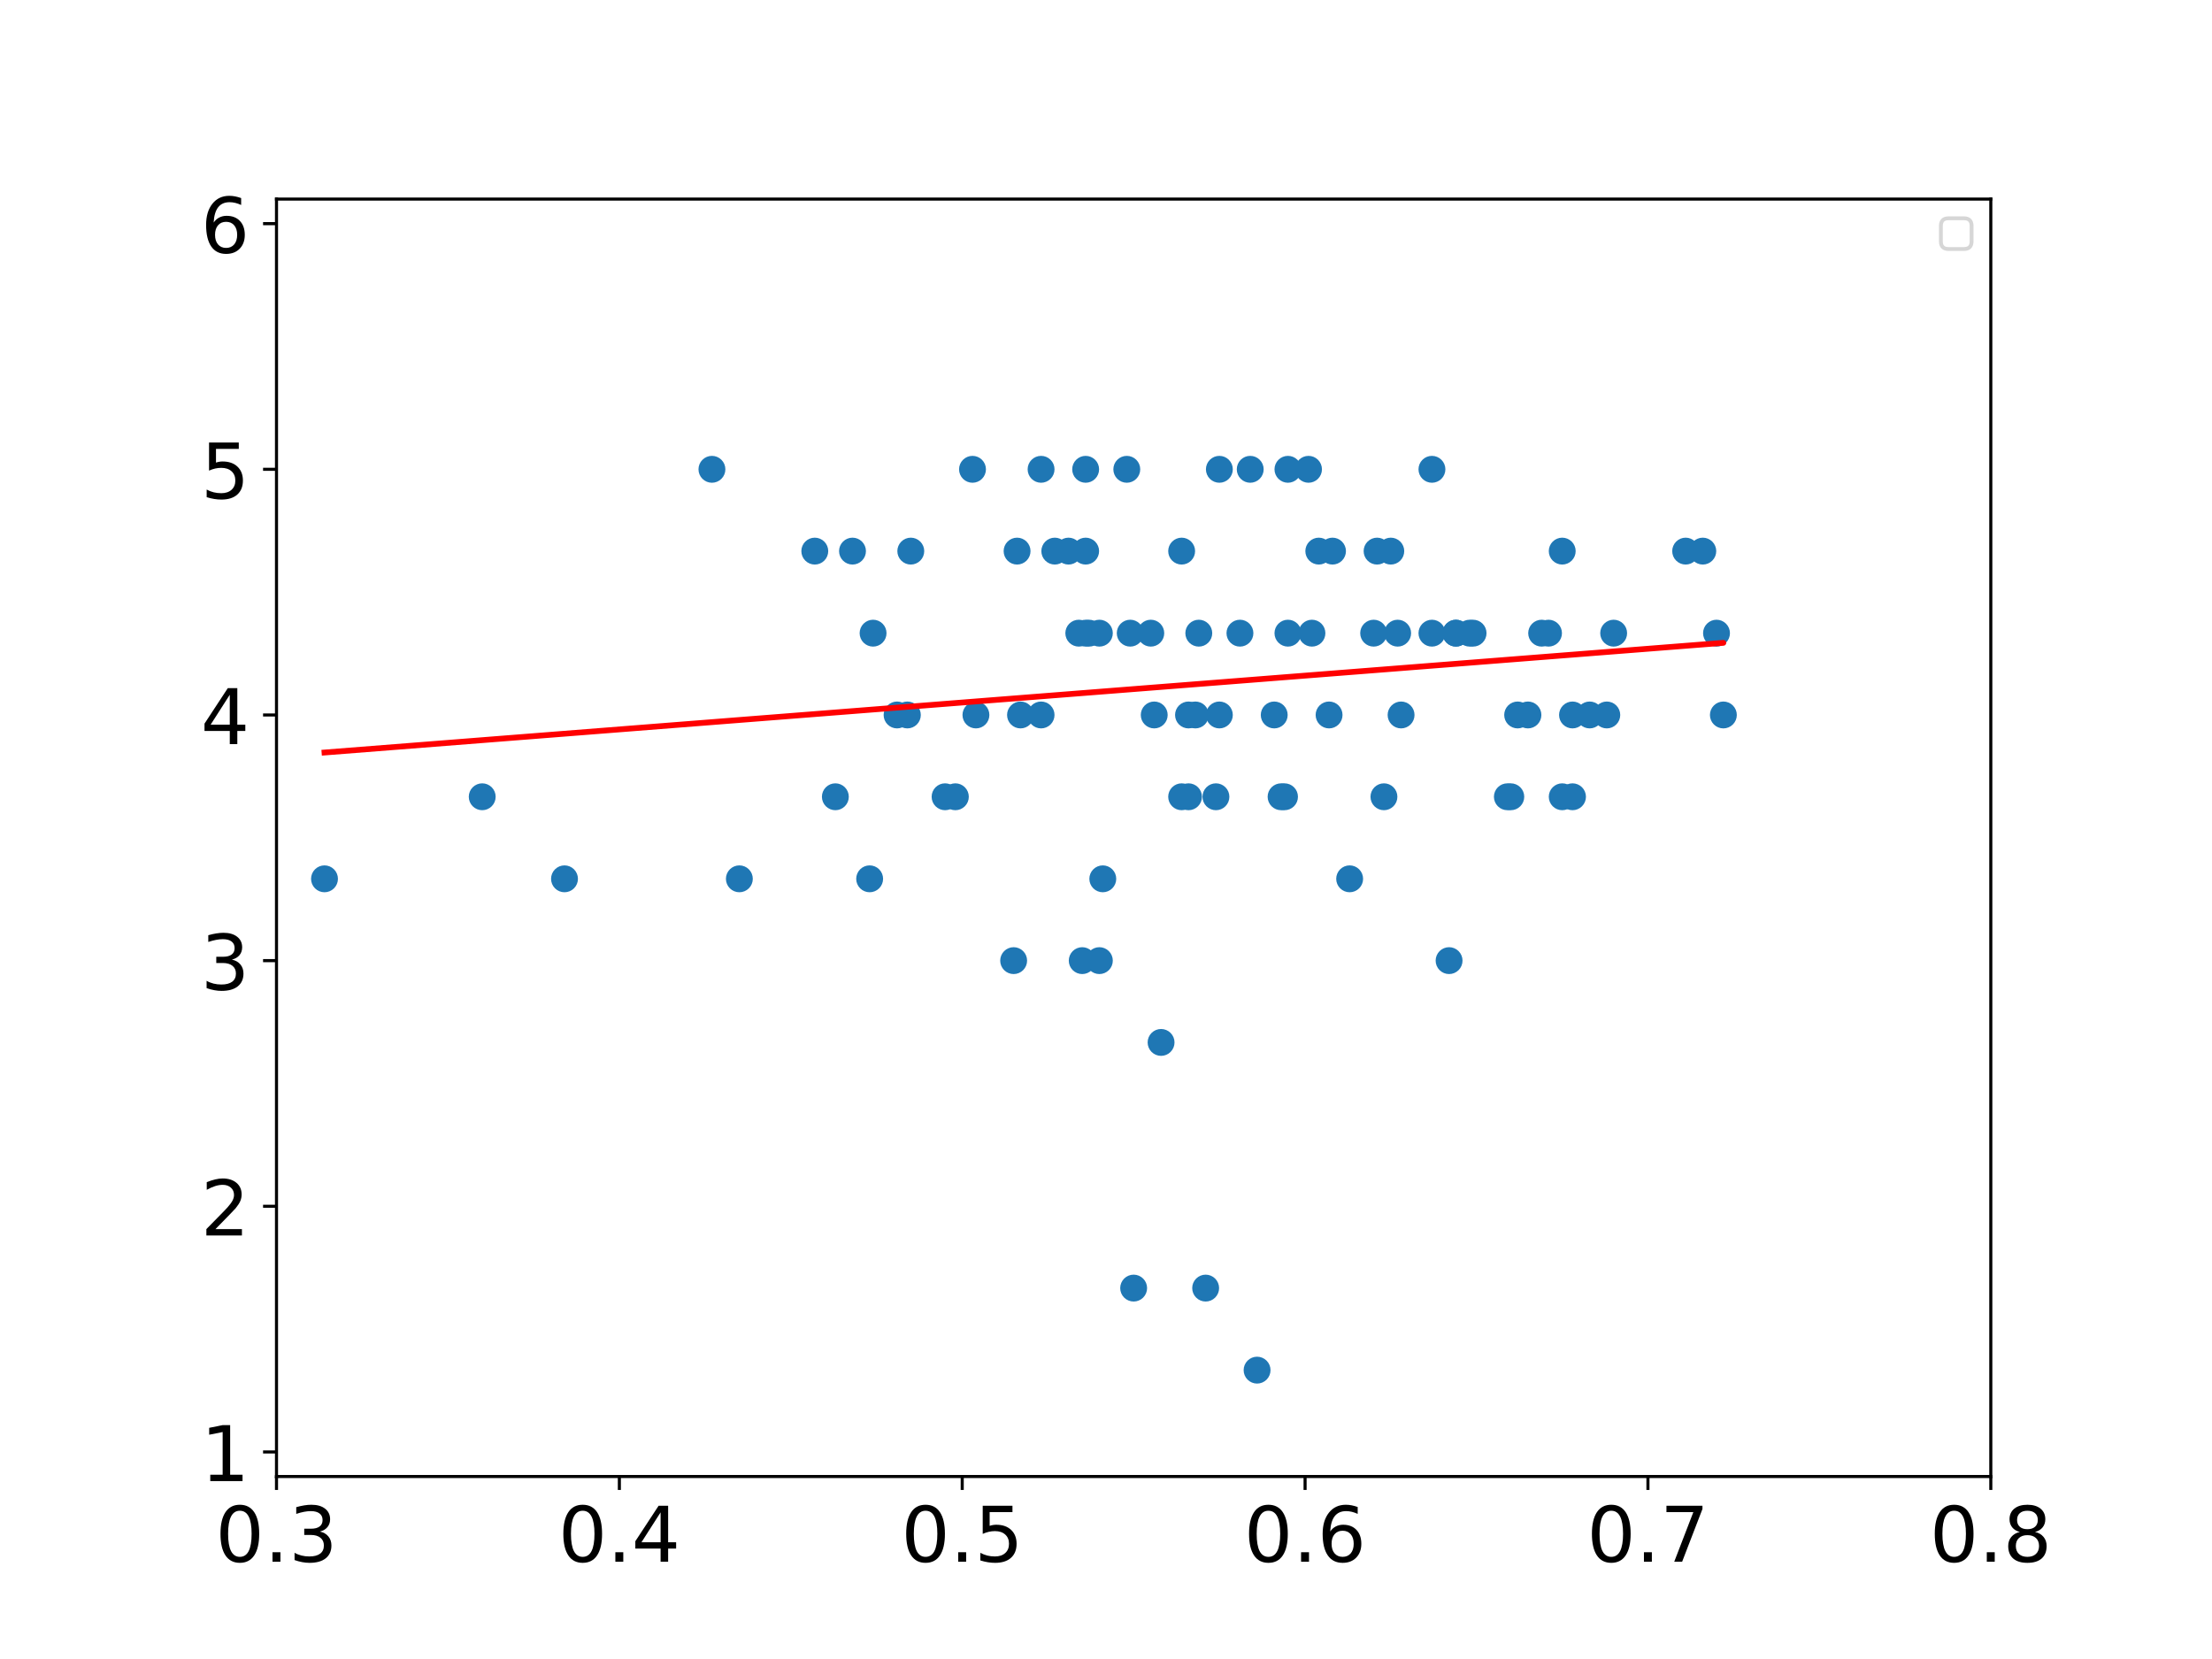
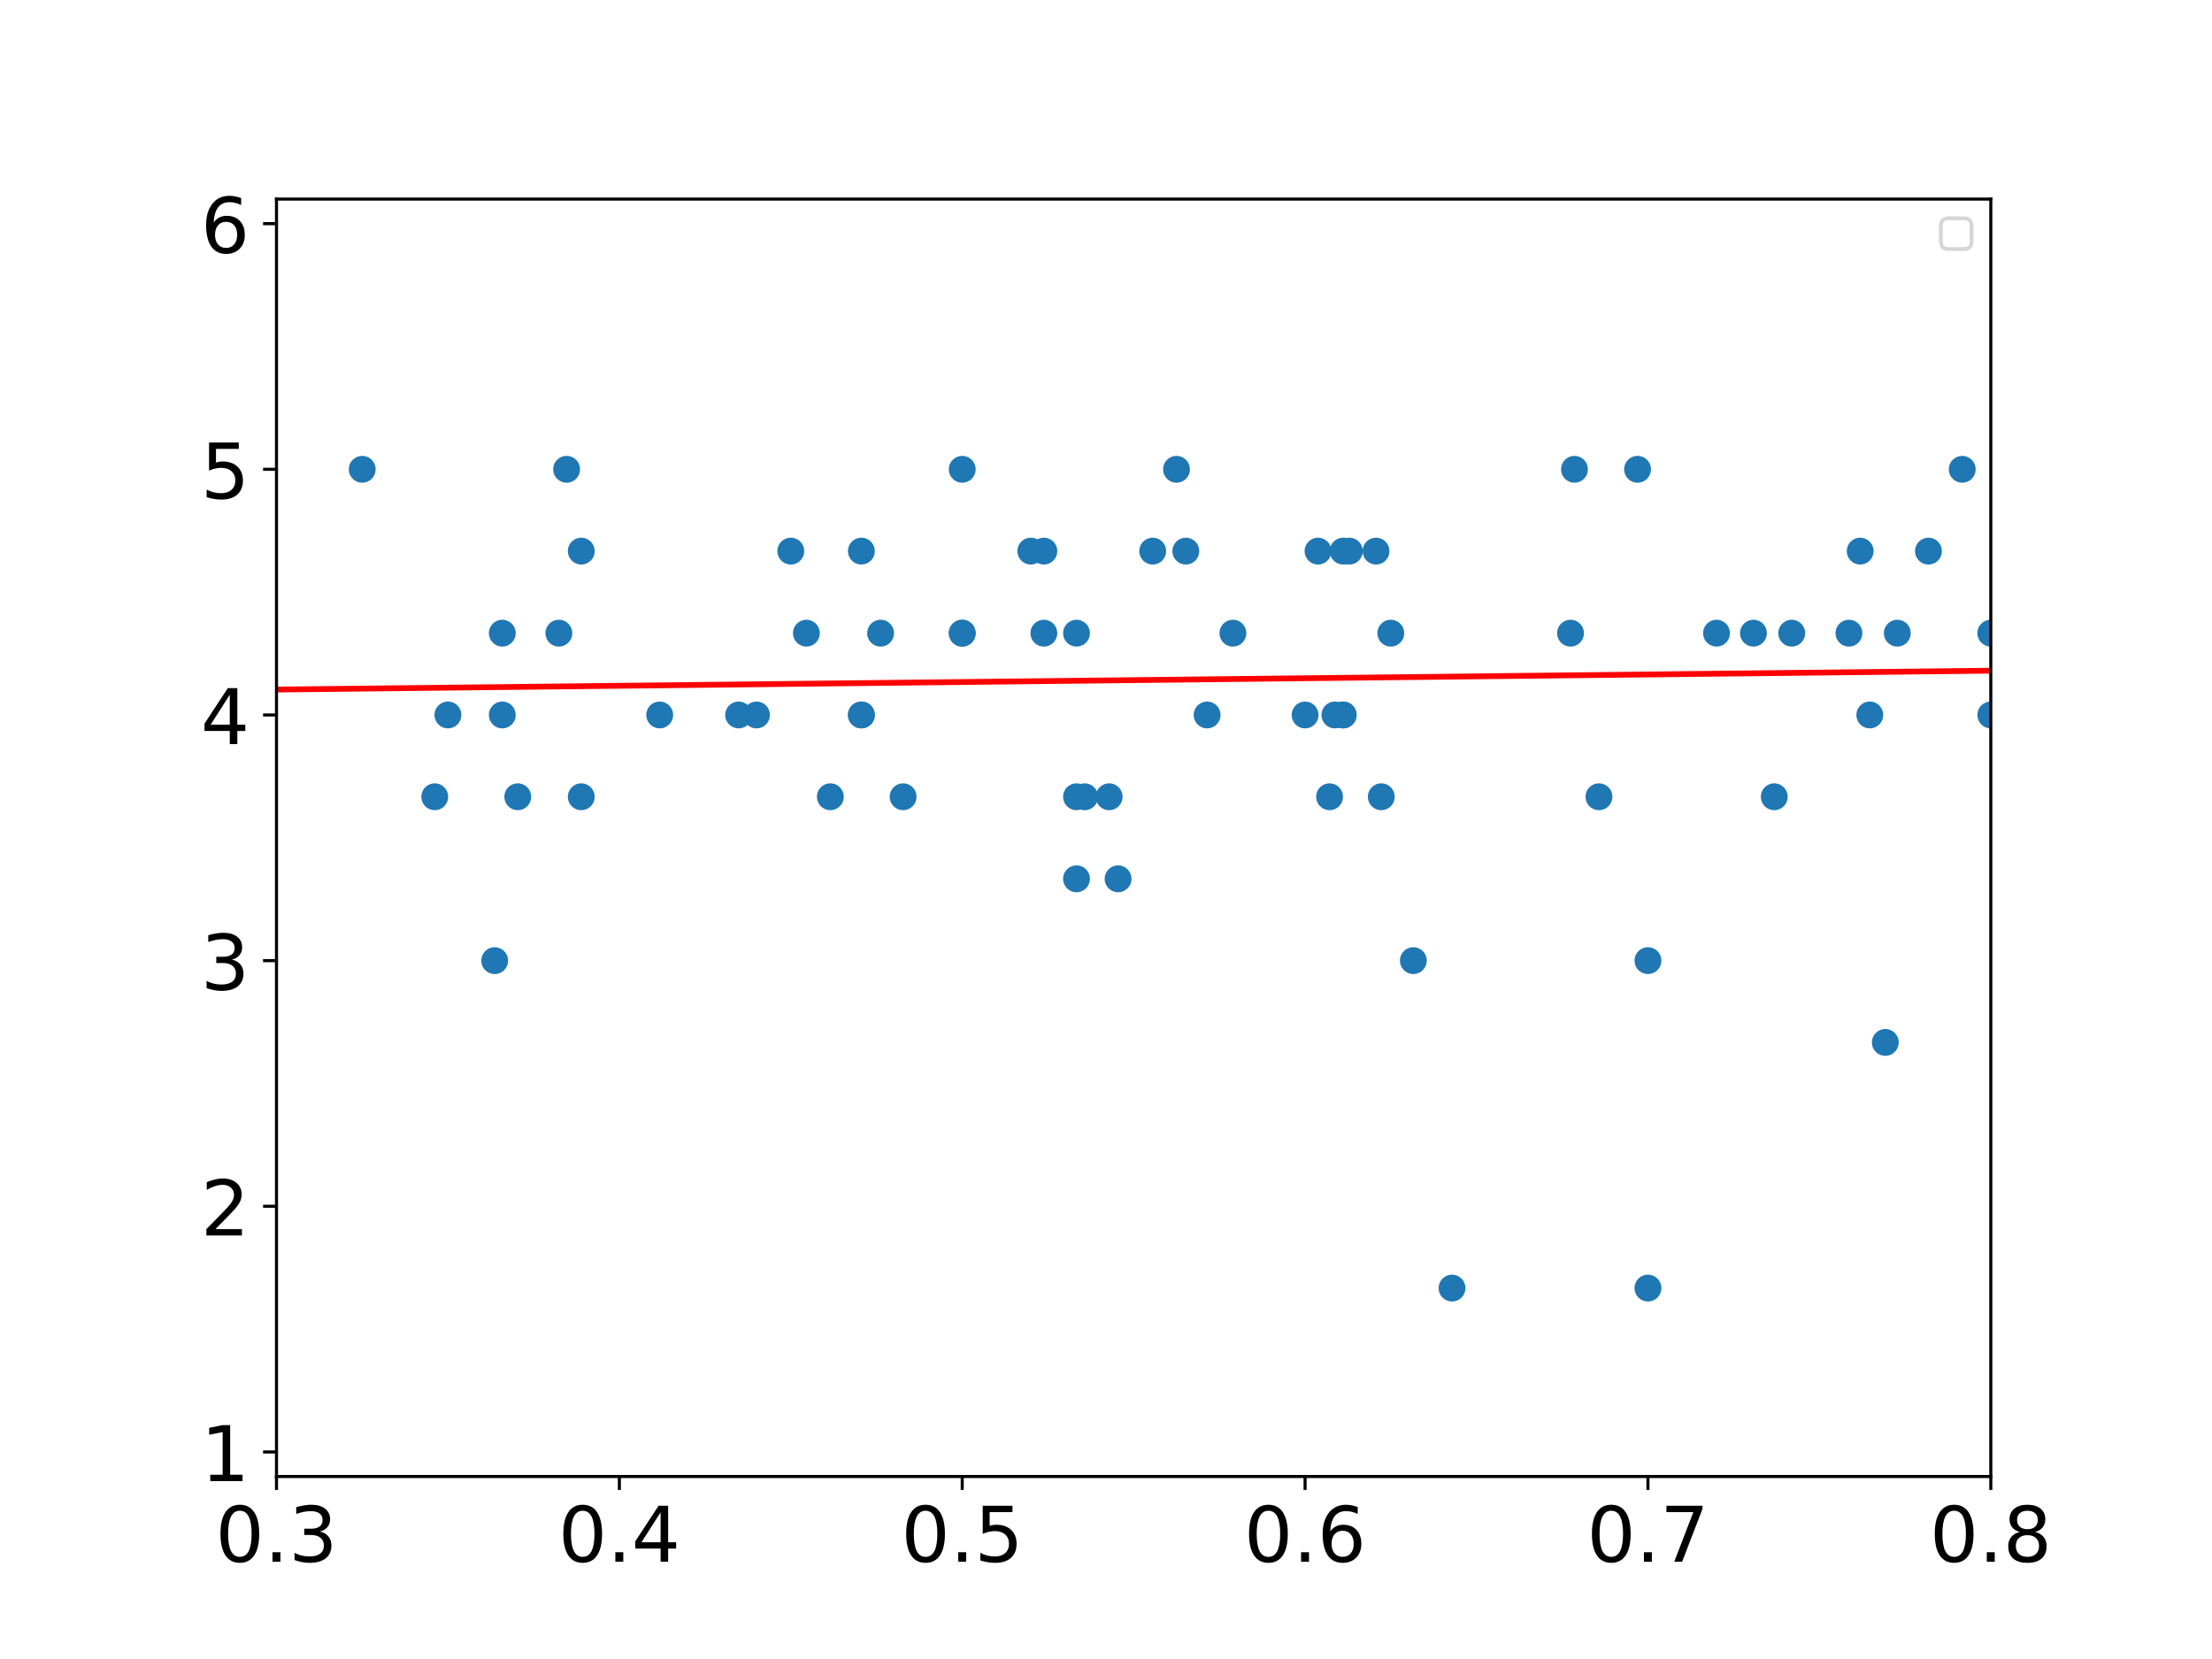
<svg xmlns="http://www.w3.org/2000/svg" xmlns:xlink="http://www.w3.org/1999/xlink" width="576pt" height="432pt" viewBox="0 0 576 432" version="1.1">
  <defs>
    <style type="text/css">*{stroke-linejoin: round; stroke-linecap: butt}</style>
  </defs>
  <g id="figure_1">
    <g id="patch_1">
      <path d="M 0 432  L 576 432  L 576 0  L 0 0  z " style="fill: #ffffff" />
    </g>
    <g id="axes_1">
      <g id="patch_2">
        <path d="M 72 384.48  L 518.4 384.48  L 518.4 51.84  L 72 51.84  z " style="fill: #ffffff" />
      </g>
      <g id="PathCollection_1">
        <defs>
-           <path id="m20974c1022" d="M 0 3  C 0.796 3 1.559 2.684 2.121 2.121  C 2.684 1.559 3 0.796 3 0  C 3 -0.796 2.684 -1.559 2.121 -2.121  C 1.559 -2.684 0.796 -3 0 -3  C -0.796 -3 -1.559 -2.684 -2.121 -2.121  C -2.684 -1.559 -3 -0.796 -3 0  C -3 0.796 -2.684 1.559 -2.121 2.121  C -1.559 2.684 -0.796 3 0 3  z " style="stroke: #1f77b4" />
+           <path id="m4913a89d38" d="M 0 3  C 0.796 3 1.559 2.684 2.121 2.121  C 2.684 1.559 3 0.796 3 0  C 3 -0.796 2.684 -1.559 2.121 -2.121  C 1.559 -2.684 0.796 -3 0 -3  C -0.796 -3 -1.559 -2.684 -2.121 -2.121  C -2.684 -1.559 -3 -0.796 -3 0  C -3 0.796 -2.684 1.559 -2.121 2.121  C -1.559 2.684 -0.796 3 0 3  z " style="stroke: #1f77b4" />
        </defs>
-         <g clip-path="url(#p9ee611b8d1)">
-           <use xlink:href="#m20974c1022" x="357.696" y="164.874" style="fill: #1f77b4; stroke: #1f77b4" />
-           <use xlink:href="#m20974c1022" x="287.165" y="228.843" style="fill: #1f77b4; stroke: #1f77b4" />
-           <use xlink:href="#m20974c1022" x="294.307" y="164.874" style="fill: #1f77b4; stroke: #1f77b4" />
-           <use xlink:href="#m20974c1022" x="409.478" y="186.175" style="fill: #1f77b4; stroke: #1f77b4" />
-           <use xlink:href="#m20974c1022" x="420.192" y="164.874" style="fill: #1f77b4; stroke: #1f77b4" />
-           <use xlink:href="#m20974c1022" x="343.411" y="143.508" style="fill: #1f77b4; stroke: #1f77b4" />
-           <use xlink:href="#m20974c1022" x="302.342" y="271.446" style="fill: #1f77b4; stroke: #1f77b4" />
-           <use xlink:href="#m20974c1022" x="363.946" y="164.874" style="fill: #1f77b4; stroke: #1f77b4" />
-           <use xlink:href="#m20974c1022" x="263.952" y="250.145" style="fill: #1f77b4; stroke: #1f77b4" />
-           <use xlink:href="#m20974c1022" x="312.163" y="164.874" style="fill: #1f77b4; stroke: #1f77b4" />
-           <use xlink:href="#m20974c1022" x="334.483" y="207.477" style="fill: #1f77b4; stroke: #1f77b4" />
-           <use xlink:href="#m20974c1022" x="282.701" y="143.508" style="fill: #1f77b4; stroke: #1f77b4" />
-           <use xlink:href="#m20974c1022" x="395.194" y="186.175" style="fill: #1f77b4; stroke: #1f77b4" />
-           <use xlink:href="#m20974c1022" x="397.872" y="186.175" style="fill: #1f77b4; stroke: #1f77b4" />
-           <use xlink:href="#m20974c1022" x="317.52" y="186.175" style="fill: #1f77b4; stroke: #1f77b4" />
-           <use xlink:href="#m20974c1022" x="403.229" y="164.874" style="fill: #1f77b4; stroke: #1f77b4" />
-           <use xlink:href="#m20974c1022" x="313.949" y="335.416" style="fill: #1f77b4; stroke: #1f77b4" />
-           <use xlink:href="#m20974c1022" x="333.59" y="207.477" style="fill: #1f77b4; stroke: #1f77b4" />
-           <use xlink:href="#m20974c1022" x="325.555" y="122.206" style="fill: #1f77b4; stroke: #1f77b4" />
-           <use xlink:href="#m20974c1022" x="360.374" y="207.477" style="fill: #1f77b4; stroke: #1f77b4" />
-           <use xlink:href="#m20974c1022" x="309.485" y="186.175" style="fill: #1f77b4; stroke: #1f77b4" />
-           <use xlink:href="#m20974c1022" x="382.694" y="164.874" style="fill: #1f77b4; stroke: #1f77b4" />
-           <use xlink:href="#m20974c1022" x="293.414" y="122.206" style="fill: #1f77b4; stroke: #1f77b4" />
-           <use xlink:href="#m20974c1022" x="300.557" y="186.175" style="fill: #1f77b4; stroke: #1f77b4" />
-           <use xlink:href="#m20974c1022" x="418.406" y="186.175" style="fill: #1f77b4; stroke: #1f77b4" />
-           <use xlink:href="#m20974c1022" x="409.478" y="207.477" style="fill: #1f77b4; stroke: #1f77b4" />
-           <use xlink:href="#m20974c1022" x="307.699" y="143.508" style="fill: #1f77b4; stroke: #1f77b4" />
-           <use xlink:href="#m20974c1022" x="236.275" y="186.175" style="fill: #1f77b4; stroke: #1f77b4" />
-           <use xlink:href="#m20974c1022" x="280.915" y="164.874" style="fill: #1f77b4; stroke: #1f77b4" />
-           <use xlink:href="#m20974c1022" x="346.982" y="143.508" style="fill: #1f77b4; stroke: #1f77b4" />
-           <use xlink:href="#m20974c1022" x="341.626" y="164.874" style="fill: #1f77b4; stroke: #1f77b4" />
-           <use xlink:href="#m20974c1022" x="358.589" y="143.508" style="fill: #1f77b4; stroke: #1f77b4" />
-           <use xlink:href="#m20974c1022" x="340.733" y="122.206" style="fill: #1f77b4; stroke: #1f77b4" />
-           <use xlink:href="#m20974c1022" x="271.094" y="122.206" style="fill: #1f77b4; stroke: #1f77b4" />
-           <use xlink:href="#m20974c1022" x="362.16" y="143.508" style="fill: #1f77b4; stroke: #1f77b4" />
-           <use xlink:href="#m20974c1022" x="248.774" y="207.477" style="fill: #1f77b4; stroke: #1f77b4" />
-           <use xlink:href="#m20974c1022" x="233.597" y="186.175" style="fill: #1f77b4; stroke: #1f77b4" />
-           <use xlink:href="#m20974c1022" x="377.338" y="250.145" style="fill: #1f77b4; stroke: #1f77b4" />
-           <use xlink:href="#m20974c1022" x="265.738" y="186.175" style="fill: #1f77b4; stroke: #1f77b4" />
-           <use xlink:href="#m20974c1022" x="335.376" y="122.206" style="fill: #1f77b4; stroke: #1f77b4" />
-           <use xlink:href="#m20974c1022" x="286.272" y="250.145" style="fill: #1f77b4; stroke: #1f77b4" />
-           <use xlink:href="#m20974c1022" x="443.405" y="143.508" style="fill: #1f77b4; stroke: #1f77b4" />
-           <use xlink:href="#m20974c1022" x="351.446" y="228.843" style="fill: #1f77b4; stroke: #1f77b4" />
-           <use xlink:href="#m20974c1022" x="448.762" y="186.175" style="fill: #1f77b4; stroke: #1f77b4" />
-           <use xlink:href="#m20974c1022" x="393.408" y="207.477" style="fill: #1f77b4; stroke: #1f77b4" />
-           <use xlink:href="#m20974c1022" x="295.2" y="335.416" style="fill: #1f77b4; stroke: #1f77b4" />
-           <use xlink:href="#m20974c1022" x="282.701" y="164.874" style="fill: #1f77b4; stroke: #1f77b4" />
-           <use xlink:href="#m20974c1022" x="254.131" y="186.175" style="fill: #1f77b4; stroke: #1f77b4" />
-           <use xlink:href="#m20974c1022" x="413.942" y="186.175" style="fill: #1f77b4; stroke: #1f77b4" />
-           <use xlink:href="#m20974c1022" x="379.123" y="164.874" style="fill: #1f77b4; stroke: #1f77b4" />
-           <use xlink:href="#m20974c1022" x="221.99" y="143.508" style="fill: #1f77b4; stroke: #1f77b4" />
-           <use xlink:href="#m20974c1022" x="446.976" y="164.874" style="fill: #1f77b4; stroke: #1f77b4" />
-           <use xlink:href="#m20974c1022" x="383.587" y="164.874" style="fill: #1f77b4; stroke: #1f77b4" />
-           <use xlink:href="#m20974c1022" x="392.515" y="207.477" style="fill: #1f77b4; stroke: #1f77b4" />
-           <use xlink:href="#m20974c1022" x="212.17" y="143.508" style="fill: #1f77b4; stroke: #1f77b4" />
-           <use xlink:href="#m20974c1022" x="401.443" y="164.874" style="fill: #1f77b4; stroke: #1f77b4" />
-           <use xlink:href="#m20974c1022" x="406.8" y="143.508" style="fill: #1f77b4; stroke: #1f77b4" />
-           <use xlink:href="#m20974c1022" x="406.8" y="207.477" style="fill: #1f77b4; stroke: #1f77b4" />
-           <use xlink:href="#m20974c1022" x="438.941" y="143.508" style="fill: #1f77b4; stroke: #1f77b4" />
-           <use xlink:href="#m20974c1022" x="335.376" y="164.874" style="fill: #1f77b4; stroke: #1f77b4" />
-           <use xlink:href="#m20974c1022" x="346.09" y="186.175" style="fill: #1f77b4; stroke: #1f77b4" />
-           <use xlink:href="#m20974c1022" x="372.874" y="122.206" style="fill: #1f77b4; stroke: #1f77b4" />
-           <use xlink:href="#m20974c1022" x="226.454" y="228.843" style="fill: #1f77b4; stroke: #1f77b4" />
-           <use xlink:href="#m20974c1022" x="372.874" y="164.874" style="fill: #1f77b4; stroke: #1f77b4" />
-           <use xlink:href="#m20974c1022" x="311.27" y="186.175" style="fill: #1f77b4; stroke: #1f77b4" />
-           <use xlink:href="#m20974c1022" x="322.877" y="164.874" style="fill: #1f77b4; stroke: #1f77b4" />
-           <use xlink:href="#m20974c1022" x="316.627" y="207.477" style="fill: #1f77b4; stroke: #1f77b4" />
-           <use xlink:href="#m20974c1022" x="283.594" y="164.874" style="fill: #1f77b4; stroke: #1f77b4" />
-           <use xlink:href="#m20974c1022" x="237.168" y="143.508" style="fill: #1f77b4; stroke: #1f77b4" />
-           <use xlink:href="#m20974c1022" x="327.341" y="356.781" style="fill: #1f77b4; stroke: #1f77b4" />
-           <use xlink:href="#m20974c1022" x="364.838" y="186.175" style="fill: #1f77b4; stroke: #1f77b4" />
-           <use xlink:href="#m20974c1022" x="185.386" y="122.206" style="fill: #1f77b4; stroke: #1f77b4" />
-           <use xlink:href="#m20974c1022" x="253.238" y="122.206" style="fill: #1f77b4; stroke: #1f77b4" />
-           <use xlink:href="#m20974c1022" x="264.845" y="143.508" style="fill: #1f77b4; stroke: #1f77b4" />
-           <use xlink:href="#m20974c1022" x="125.568" y="207.477" style="fill: #1f77b4; stroke: #1f77b4" />
-           <use xlink:href="#m20974c1022" x="274.666" y="143.508" style="fill: #1f77b4; stroke: #1f77b4" />
-           <use xlink:href="#m20974c1022" x="227.347" y="164.874" style="fill: #1f77b4; stroke: #1f77b4" />
-           <use xlink:href="#m20974c1022" x="281.808" y="250.145" style="fill: #1f77b4; stroke: #1f77b4" />
-           <use xlink:href="#m20974c1022" x="379.123" y="164.874" style="fill: #1f77b4; stroke: #1f77b4" />
-           <use xlink:href="#m20974c1022" x="331.805" y="186.175" style="fill: #1f77b4; stroke: #1f77b4" />
-           <use xlink:href="#m20974c1022" x="192.528" y="228.843" style="fill: #1f77b4; stroke: #1f77b4" />
-           <use xlink:href="#m20974c1022" x="309.485" y="207.477" style="fill: #1f77b4; stroke: #1f77b4" />
-           <use xlink:href="#m20974c1022" x="278.237" y="143.508" style="fill: #1f77b4; stroke: #1f77b4" />
-           <use xlink:href="#m20974c1022" x="307.699" y="207.477" style="fill: #1f77b4; stroke: #1f77b4" />
-           <use xlink:href="#m20974c1022" x="271.094" y="186.175" style="fill: #1f77b4; stroke: #1f77b4" />
-           <use xlink:href="#m20974c1022" x="282.701" y="122.206" style="fill: #1f77b4; stroke: #1f77b4" />
-           <use xlink:href="#m20974c1022" x="286.272" y="164.874" style="fill: #1f77b4; stroke: #1f77b4" />
-           <use xlink:href="#m20974c1022" x="299.664" y="164.874" style="fill: #1f77b4; stroke: #1f77b4" />
-           <use xlink:href="#m20974c1022" x="246.096" y="207.477" style="fill: #1f77b4; stroke: #1f77b4" />
-           <use xlink:href="#m20974c1022" x="317.52" y="122.206" style="fill: #1f77b4; stroke: #1f77b4" />
-           <use xlink:href="#m20974c1022" x="146.995" y="228.843" style="fill: #1f77b4; stroke: #1f77b4" />
-           <use xlink:href="#m20974c1022" x="217.526" y="207.477" style="fill: #1f77b4; stroke: #1f77b4" />
-           <use xlink:href="#m20974c1022" x="84.499" y="228.843" style="fill: #1f77b4; stroke: #1f77b4" />
+         <g clip-path="url(#p9ad0f5d1fc)">
+           <use xlink:href="#m4913a89d38" x="466.56" y="164.874" style="fill: #1f77b4; stroke: #1f77b4" />
+           <use xlink:href="#m4913a89d38" x="-1" y="226.69" style="fill: #1f77b4; stroke: #1f77b4" />
+           <use xlink:href="#m4913a89d38" x="-1" y="224.619" style="fill: #1f77b4; stroke: #1f77b4" />
+           <use xlink:href="#m4913a89d38" x="229.303" y="164.874" style="fill: #1f77b4; stroke: #1f77b4" />
+           <use xlink:href="#m4913a89d38" x="347.603" y="186.175" style="fill: #1f77b4; stroke: #1f77b4" />
+           <use xlink:href="#m4913a89d38" x="518.4" y="164.874" style="fill: #1f77b4; stroke: #1f77b4" />
+           <use xlink:href="#m4913a89d38" x="358.312" y="143.508" style="fill: #1f77b4; stroke: #1f77b4" />
+           <use xlink:href="#m4913a89d38" x="490.929" y="271.446" style="fill: #1f77b4; stroke: #1f77b4" />
+           <use xlink:href="#m4913a89d38" x="615.796" y="164.874" style="fill: #1f77b4; stroke: #1f77b4" />
+           <use xlink:href="#m4913a89d38" x="368.034" y="250.145" style="fill: #1f77b4; stroke: #1f77b4" />
+           <use xlink:href="#m4913a89d38" x="-1" y="194.338" style="fill: #1f77b4; stroke: #1f77b4" />
+           <use xlink:href="#m4913a89d38" x="-1" y="182.001" style="fill: #1f77b4; stroke: #1f77b4" />
+           <use xlink:href="#m4913a89d38" x="288.823" y="207.477" style="fill: #1f77b4; stroke: #1f77b4" />
+           <use xlink:href="#m4913a89d38" x="10.191" y="143.508" style="fill: #1f77b4; stroke: #1f77b4" />
+           <use xlink:href="#m4913a89d38" x="19.663" y="186.175" style="fill: #1f77b4; stroke: #1f77b4" />
+           <use xlink:href="#m4913a89d38" x="554.112" y="186.175" style="fill: #1f77b4; stroke: #1f77b4" />
+           <use xlink:href="#m4913a89d38" x="518.4" y="186.175" style="fill: #1f77b4; stroke: #1f77b4" />
+           <use xlink:href="#m4913a89d38" x="145.525" y="164.874" style="fill: #1f77b4; stroke: #1f77b4" />
+           <use xlink:href="#m4913a89d38" x="429.12" y="335.416" style="fill: #1f77b4; stroke: #1f77b4" />
+           <use xlink:href="#m4913a89d38" x="282.446" y="207.477" style="fill: #1f77b4; stroke: #1f77b4" />
+           <use xlink:href="#m4913a89d38" x="426.415" y="122.206" style="fill: #1f77b4; stroke: #1f77b4" />
+           <use xlink:href="#m4913a89d38" x="359.68" y="207.477" style="fill: #1f77b4; stroke: #1f77b4" />
+           <use xlink:href="#m4913a89d38" x="314.331" y="186.175" style="fill: #1f77b4; stroke: #1f77b4" />
+           <use xlink:href="#m4913a89d38" x="271.817" y="164.874" style="fill: #1f77b4; stroke: #1f77b4" />
+           <use xlink:href="#m4913a89d38" x="696.96" y="122.206" style="fill: #1f77b4; stroke: #1f77b4" />
+           <use xlink:href="#m4913a89d38" x="349.76" y="186.175" style="fill: #1f77b4; stroke: #1f77b4" />
+           <use xlink:href="#m4913a89d38" x="649.971" y="186.175" style="fill: #1f77b4; stroke: #1f77b4" />
+           <use xlink:href="#m4913a89d38" x="416.366" y="207.477" style="fill: #1f77b4; stroke: #1f77b4" />
+           <use xlink:href="#m4913a89d38" x="271.817" y="143.508" style="fill: #1f77b4; stroke: #1f77b4" />
+           <use xlink:href="#m4913a89d38" x="529.56" y="186.175" style="fill: #1f77b4; stroke: #1f77b4" />
+           <use xlink:href="#m4913a89d38" x="280.32" y="164.874" style="fill: #1f77b4; stroke: #1f77b4" />
+           <use xlink:href="#m4913a89d38" x="502.167" y="143.508" style="fill: #1f77b4; stroke: #1f77b4" />
+           <use xlink:href="#m4913a89d38" x="481.457" y="164.874" style="fill: #1f77b4; stroke: #1f77b4" />
+           <use xlink:href="#m4913a89d38" x="351.36" y="143.508" style="fill: #1f77b4; stroke: #1f77b4" />
+           <use xlink:href="#m4913a89d38" x="306.36" y="122.206" style="fill: #1f77b4; stroke: #1f77b4" />
+           <use xlink:href="#m4913a89d38" x="510.96" y="122.206" style="fill: #1f77b4; stroke: #1f77b4" />
+           <use xlink:href="#m4913a89d38" x="308.786" y="143.508" style="fill: #1f77b4; stroke: #1f77b4" />
+           <use xlink:href="#m4913a89d38" x="462.013" y="207.477" style="fill: #1f77b4; stroke: #1f77b4" />
+           <use xlink:href="#m4913a89d38" x="192.334" y="186.175" style="fill: #1f77b4; stroke: #1f77b4" />
+           <use xlink:href="#m4913a89d38" x="602.981" y="250.145" style="fill: #1f77b4; stroke: #1f77b4" />
+           <use xlink:href="#m4913a89d38" x="224.301" y="186.175" style="fill: #1f77b4; stroke: #1f77b4" />
+           <use xlink:href="#m4913a89d38" x="409.989" y="122.206" style="fill: #1f77b4; stroke: #1f77b4" />
+           <use xlink:href="#m4913a89d38" x="128.815" y="250.145" style="fill: #1f77b4; stroke: #1f77b4" />
+           <use xlink:href="#m4913a89d38" x="300.16" y="143.508" style="fill: #1f77b4; stroke: #1f77b4" />
+           <use xlink:href="#m4913a89d38" x="525.268" y="228.843" style="fill: #1f77b4; stroke: #1f77b4" />
+           <use xlink:href="#m4913a89d38" x="339.84" y="186.175" style="fill: #1f77b4; stroke: #1f77b4" />
+           <use xlink:href="#m4913a89d38" x="575.215" y="207.477" style="fill: #1f77b4; stroke: #1f77b4" />
+           <use xlink:href="#m4913a89d38" x="378.103" y="335.416" style="fill: #1f77b4; stroke: #1f77b4" />
+           <use xlink:href="#m4913a89d38" x="534.633" y="164.874" style="fill: #1f77b4; stroke: #1f77b4" />
+           <use xlink:href="#m4913a89d38" x="171.784" y="186.175" style="fill: #1f77b4; stroke: #1f77b4" />
+           <use xlink:href="#m4913a89d38" x="196.992" y="186.175" style="fill: #1f77b4; stroke: #1f77b4" />
+           <use xlink:href="#m4913a89d38" x="446.976" y="164.874" style="fill: #1f77b4; stroke: #1f77b4" />
+           <use xlink:href="#m4913a89d38" x="268.416" y="143.508" style="fill: #1f77b4; stroke: #1f77b4" />
+           <use xlink:href="#m4913a89d38" x="362.16" y="164.874" style="fill: #1f77b4; stroke: #1f77b4" />
+           <use xlink:href="#m4913a89d38" x="54.144" y="164.874" style="fill: #1f77b4; stroke: #1f77b4" />
+           <use xlink:href="#m4913a89d38" x="216.222" y="207.477" style="fill: #1f77b4; stroke: #1f77b4" />
+           <use xlink:href="#m4913a89d38" x="205.92" y="143.508" style="fill: #1f77b4; stroke: #1f77b4" />
+           <use xlink:href="#m4913a89d38" x="494.051" y="164.874" style="fill: #1f77b4; stroke: #1f77b4" />
+           <use xlink:href="#m4913a89d38" x="484.389" y="143.508" style="fill: #1f77b4; stroke: #1f77b4" />
+           <use xlink:href="#m4913a89d38" x="525.268" y="207.477" style="fill: #1f77b4; stroke: #1f77b4" />
+           <use xlink:href="#m4913a89d38" x="343.209" y="143.508" style="fill: #1f77b4; stroke: #1f77b4" />
+           <use xlink:href="#m4913a89d38" x="250.56" y="164.874" style="fill: #1f77b4; stroke: #1f77b4" />
+           <use xlink:href="#m4913a89d38" x="349.76" y="186.175" style="fill: #1f77b4; stroke: #1f77b4" />
+           <use xlink:href="#m4913a89d38" x="147.545" y="122.206" style="fill: #1f77b4; stroke: #1f77b4" />
+           <use xlink:href="#m4913a89d38" x="291.142" y="228.843" style="fill: #1f77b4; stroke: #1f77b4" />
+           <use xlink:href="#m4913a89d38" x="250.56" y="164.874" style="fill: #1f77b4; stroke: #1f77b4" />
+           <use xlink:href="#m4913a89d38" x="116.64" y="186.175" style="fill: #1f77b4; stroke: #1f77b4" />
+           <use xlink:href="#m4913a89d38" x="408.96" y="164.874" style="fill: #1f77b4; stroke: #1f77b4" />
+           <use xlink:href="#m4913a89d38" x="134.827" y="207.477" style="fill: #1f77b4; stroke: #1f77b4" />
+           <use xlink:href="#m4913a89d38" x="321.044" y="164.874" style="fill: #1f77b4; stroke: #1f77b4" />
+           <use xlink:href="#m4913a89d38" x="27.36" y="143.508" style="fill: #1f77b4; stroke: #1f77b4" />
+           <use xlink:href="#m4913a89d38" x="37.064" y="356.781" style="fill: #1f77b4; stroke: #1f77b4" />
+           <use xlink:href="#m4913a89d38" x="486.889" y="186.175" style="fill: #1f77b4; stroke: #1f77b4" />
+           <use xlink:href="#m4913a89d38" x="-1" y="123.096" style="fill: #1f77b4; stroke: #1f77b4" />
+           <use xlink:href="#m4913a89d38" x="-1" y="122.206" style="fill: #1f77b4; stroke: #1f77b4" />
+           <use xlink:href="#m4913a89d38" x="580.508" y="122.206" style="fill: #1f77b4; stroke: #1f77b4" />
+           <use xlink:href="#m4913a89d38" x="224.301" y="143.508" style="fill: #1f77b4; stroke: #1f77b4" />
+           <use xlink:href="#m4913a89d38" x="151.36" y="207.477" style="fill: #1f77b4; stroke: #1f77b4" />
+           <use xlink:href="#m4913a89d38" x="349.76" y="143.508" style="fill: #1f77b4; stroke: #1f77b4" />
+           <use xlink:href="#m4913a89d38" x="456.591" y="164.874" style="fill: #1f77b4; stroke: #1f77b4" />
+           <use xlink:href="#m4913a89d38" x="429.12" y="250.145" style="fill: #1f77b4; stroke: #1f77b4" />
+           <use xlink:href="#m4913a89d38" x="130.794" y="164.874" style="fill: #1f77b4; stroke: #1f77b4" />
+           <use xlink:href="#m4913a89d38" x="130.794" y="186.175" style="fill: #1f77b4; stroke: #1f77b4" />
+           <use xlink:href="#m4913a89d38" x="37.064" y="228.843" style="fill: #1f77b4; stroke: #1f77b4" />
+           <use xlink:href="#m4913a89d38" x="235.167" y="207.477" style="fill: #1f77b4; stroke: #1f77b4" />
+           <use xlink:href="#m4913a89d38" x="151.36" y="143.508" style="fill: #1f77b4; stroke: #1f77b4" />
+           <use xlink:href="#m4913a89d38" x="113.206" y="207.477" style="fill: #1f77b4; stroke: #1f77b4" />
+           <use xlink:href="#m4913a89d38" x="224.301" y="186.175" style="fill: #1f77b4; stroke: #1f77b4" />
+           <use xlink:href="#m4913a89d38" x="94.32" y="122.206" style="fill: #1f77b4; stroke: #1f77b4" />
+           <use xlink:href="#m4913a89d38" x="611.931" y="164.874" style="fill: #1f77b4; stroke: #1f77b4" />
+           <use xlink:href="#m4913a89d38" x="209.978" y="164.874" style="fill: #1f77b4; stroke: #1f77b4" />
+           <use xlink:href="#m4913a89d38" x="280.32" y="207.477" style="fill: #1f77b4; stroke: #1f77b4" />
+           <use xlink:href="#m4913a89d38" x="250.56" y="122.206" style="fill: #1f77b4; stroke: #1f77b4" />
+           <use xlink:href="#m4913a89d38" x="280.32" y="228.843" style="fill: #1f77b4; stroke: #1f77b4" />
+           <use xlink:href="#m4913a89d38" x="346.217" y="207.477" style="fill: #1f77b4; stroke: #1f77b4" />
+           <use xlink:href="#m4913a89d38" x="-1" y="223.573" style="fill: #1f77b4; stroke: #1f77b4" />
        </g>
      </g>
      <g id="matplotlib.axis_1">
        <g id="xtick_1">
          <g id="line2d_1">
            <defs>
-               <path id="m6b87df821c" d="M 0 0  L 0 3.5  " style="stroke: #000000; stroke-width: 0.8" />
+               <path id="ma4f88a9b95" d="M 0 0  L 0 3.5  " style="stroke: #000000; stroke-width: 0.8" />
            </defs>
            <g>
-               <use xlink:href="#m6b87df821c" x="72" y="384.48" style="stroke: #000000; stroke-width: 0.8" />
+               <use xlink:href="#ma4f88a9b95" x="72" y="384.48" style="stroke: #000000; stroke-width: 0.8" />
            </g>
          </g>
          <g id="text_1">
            <g transform="translate(56.09687 406.6769) scale(0.2 -0.2)">
              <defs>
                <path id="DejaVuSans-30" d="M 2034 4250  Q 1547 4250 1301 3770  Q 1056 3291 1056 2328  Q 1056 1369 1301 889  Q 1547 409 2034 409  Q 2525 409 2770 889  Q 3016 1369 3016 2328  Q 3016 3291 2770 3770  Q 2525 4250 2034 4250  z M 2034 4750  Q 2819 4750 3233 4129  Q 3647 3509 3647 2328  Q 3647 1150 3233 529  Q 2819 -91 2034 -91  Q 1250 -91 836 529  Q 422 1150 422 2328  Q 422 3509 836 4129  Q 1250 4750 2034 4750  z " transform="scale(0.015625)" />
                <path id="DejaVuSans-2e" d="M 684 794  L 1344 794  L 1344 0  L 684 0  L 684 794  z " transform="scale(0.015625)" />
                <path id="DejaVuSans-33" d="M 2597 2516  Q 3050 2419 3304 2112  Q 3559 1806 3559 1356  Q 3559 666 3084 287  Q 2609 -91 1734 -91  Q 1441 -91 1130 -33  Q 819 25 488 141  L 488 750  Q 750 597 1062 519  Q 1375 441 1716 441  Q 2309 441 2620 675  Q 2931 909 2931 1356  Q 2931 1769 2642 2001  Q 2353 2234 1838 2234  L 1294 2234  L 1294 2753  L 1863 2753  Q 2328 2753 2575 2939  Q 2822 3125 2822 3475  Q 2822 3834 2567 4026  Q 2313 4219 1838 4219  Q 1578 4219 1281 4162  Q 984 4106 628 3988  L 628 4550  Q 988 4650 1302 4700  Q 1616 4750 1894 4750  Q 2613 4750 3031 4423  Q 3450 4097 3450 3541  Q 3450 3153 3228 2886  Q 3006 2619 2597 2516  z " transform="scale(0.015625)" />
              </defs>
              <use xlink:href="#DejaVuSans-30" />
              <use xlink:href="#DejaVuSans-2e" x="63.623" />
              <use xlink:href="#DejaVuSans-33" x="95.41" />
            </g>
          </g>
        </g>
        <g id="xtick_2">
          <g id="line2d_2">
            <g>
-               <use xlink:href="#m6b87df821c" x="161.28" y="384.48" style="stroke: #000000; stroke-width: 0.8" />
+               <use xlink:href="#ma4f88a9b95" x="161.28" y="384.48" style="stroke: #000000; stroke-width: 0.8" />
            </g>
          </g>
          <g id="text_2">
            <g transform="translate(145.3769 406.6769) scale(0.2 -0.2)">
              <defs>
                <path id="DejaVuSans-34" d="M 2419 4116  L 825 1625  L 2419 1625  L 2419 4116  z M 2253 4666  L 3047 4666  L 3047 1625  L 3713 1625  L 3713 1100  L 3047 1100  L 3047 0  L 2419 0  L 2419 1100  L 313 1100  L 313 1709  L 2253 4666  z " transform="scale(0.015625)" />
              </defs>
              <use xlink:href="#DejaVuSans-30" />
              <use xlink:href="#DejaVuSans-2e" x="63.623" />
              <use xlink:href="#DejaVuSans-34" x="95.41" />
            </g>
          </g>
        </g>
        <g id="xtick_3">
          <g id="line2d_3">
            <g>
-               <use xlink:href="#m6b87df821c" x="250.56" y="384.48" style="stroke: #000000; stroke-width: 0.8" />
+               <use xlink:href="#ma4f88a9b95" x="250.56" y="384.48" style="stroke: #000000; stroke-width: 0.8" />
            </g>
          </g>
          <g id="text_3">
            <g transform="translate(234.6569 406.6769) scale(0.2 -0.2)">
              <defs>
                <path id="DejaVuSans-35" d="M 691 4666  L 3169 4666  L 3169 4134  L 1269 4134  L 1269 2991  Q 1406 3038 1543 3061  Q 1681 3084 1819 3084  Q 2600 3084 3056 2656  Q 3513 2228 3513 1497  Q 3513 744 3044 326  Q 2575 -91 1722 -91  Q 1428 -91 1123 -41  Q 819 9 494 109  L 494 744  Q 775 591 1075 516  Q 1375 441 1709 441  Q 2250 441 2565 725  Q 2881 1009 2881 1497  Q 2881 1984 2565 2268  Q 2250 2553 1709 2553  Q 1456 2553 1204 2497  Q 953 2441 691 2322  L 691 4666  z " transform="scale(0.015625)" />
              </defs>
              <use xlink:href="#DejaVuSans-30" />
              <use xlink:href="#DejaVuSans-2e" x="63.623" />
              <use xlink:href="#DejaVuSans-35" x="95.41" />
            </g>
          </g>
        </g>
        <g id="xtick_4">
          <g id="line2d_4">
            <g>
-               <use xlink:href="#m6b87df821c" x="339.84" y="384.48" style="stroke: #000000; stroke-width: 0.8" />
+               <use xlink:href="#ma4f88a9b95" x="339.84" y="384.48" style="stroke: #000000; stroke-width: 0.8" />
            </g>
          </g>
          <g id="text_4">
            <g transform="translate(323.9369 406.6769) scale(0.2 -0.2)">
              <defs>
                <path id="DejaVuSans-36" d="M 2113 2584  Q 1688 2584 1439 2293  Q 1191 2003 1191 1497  Q 1191 994 1439 701  Q 1688 409 2113 409  Q 2538 409 2786 701  Q 3034 994 3034 1497  Q 3034 2003 2786 2293  Q 2538 2584 2113 2584  z M 3366 4563  L 3366 3988  Q 3128 4100 2886 4159  Q 2644 4219 2406 4219  Q 1781 4219 1451 3797  Q 1122 3375 1075 2522  Q 1259 2794 1537 2939  Q 1816 3084 2150 3084  Q 2853 3084 3261 2657  Q 3669 2231 3669 1497  Q 3669 778 3244 343  Q 2819 -91 2113 -91  Q 1303 -91 875 529  Q 447 1150 447 2328  Q 447 3434 972 4092  Q 1497 4750 2381 4750  Q 2619 4750 2861 4703  Q 3103 4656 3366 4563  z " transform="scale(0.015625)" />
              </defs>
              <use xlink:href="#DejaVuSans-30" />
              <use xlink:href="#DejaVuSans-2e" x="63.623" />
              <use xlink:href="#DejaVuSans-36" x="95.41" />
            </g>
          </g>
        </g>
        <g id="xtick_5">
          <g id="line2d_5">
            <g>
-               <use xlink:href="#m6b87df821c" x="429.12" y="384.48" style="stroke: #000000; stroke-width: 0.8" />
+               <use xlink:href="#ma4f88a9b95" x="429.12" y="384.48" style="stroke: #000000; stroke-width: 0.8" />
            </g>
          </g>
          <g id="text_5">
            <g transform="translate(413.2169 406.6769) scale(0.2 -0.2)">
              <defs>
                <path id="DejaVuSans-37" d="M 525 4666  L 3525 4666  L 3525 4397  L 1831 0  L 1172 0  L 2766 4134  L 525 4134  L 525 4666  z " transform="scale(0.015625)" />
              </defs>
              <use xlink:href="#DejaVuSans-30" />
              <use xlink:href="#DejaVuSans-2e" x="63.623" />
              <use xlink:href="#DejaVuSans-37" x="95.41" />
            </g>
          </g>
        </g>
        <g id="xtick_6">
          <g id="line2d_6">
            <g>
-               <use xlink:href="#m6b87df821c" x="518.4" y="384.48" style="stroke: #000000; stroke-width: 0.8" />
+               <use xlink:href="#ma4f88a9b95" x="518.4" y="384.48" style="stroke: #000000; stroke-width: 0.8" />
            </g>
          </g>
          <g id="text_6">
            <g transform="translate(502.4969 406.6769) scale(0.2 -0.2)">
              <defs>
                <path id="DejaVuSans-38" d="M 2034 2216  Q 1584 2216 1326 1975  Q 1069 1734 1069 1313  Q 1069 891 1326 650  Q 1584 409 2034 409  Q 2484 409 2743 651  Q 3003 894 3003 1313  Q 3003 1734 2745 1975  Q 2488 2216 2034 2216  z M 1403 2484  Q 997 2584 770 2862  Q 544 3141 544 3541  Q 544 4100 942 4425  Q 1341 4750 2034 4750  Q 2731 4750 3128 4425  Q 3525 4100 3525 3541  Q 3525 3141 3298 2862  Q 3072 2584 2669 2484  Q 3125 2378 3379 2068  Q 3634 1759 3634 1313  Q 3634 634 3220 271  Q 2806 -91 2034 -91  Q 1263 -91 848 271  Q 434 634 434 1313  Q 434 1759 690 2068  Q 947 2378 1403 2484  z M 1172 3481  Q 1172 3119 1398 2916  Q 1625 2713 2034 2713  Q 2441 2713 2670 2916  Q 2900 3119 2900 3481  Q 2900 3844 2670 4047  Q 2441 4250 2034 4250  Q 1625 4250 1398 4047  Q 1172 3844 1172 3481  z " transform="scale(0.015625)" />
              </defs>
              <use xlink:href="#DejaVuSans-30" />
              <use xlink:href="#DejaVuSans-2e" x="63.623" />
              <use xlink:href="#DejaVuSans-38" x="95.41" />
            </g>
          </g>
        </g>
      </g>
      <g id="matplotlib.axis_2">
        <g id="ytick_1">
          <g id="line2d_7">
            <defs>
-               <path id="mc3f7eeac64" d="M 0 0  L -3.5 0  " style="stroke: #000000; stroke-width: 0.8" />
+               <path id="mb54d7ef077" d="M 0 0  L -3.5 0  " style="stroke: #000000; stroke-width: 0.8" />
            </defs>
            <g>
-               <use xlink:href="#mc3f7eeac64" x="72" y="378.083" style="stroke: #000000; stroke-width: 0.8" />
+               <use xlink:href="#mb54d7ef077" x="72" y="378.083" style="stroke: #000000; stroke-width: 0.8" />
            </g>
          </g>
          <g id="text_7">
            <g transform="translate(52.275 385.6815) scale(0.2 -0.2)">
              <defs>
                <path id="DejaVuSans-31" d="M 794 531  L 1825 531  L 1825 4091  L 703 3866  L 703 4441  L 1819 4666  L 2450 4666  L 2450 531  L 3481 531  L 3481 0  L 794 0  L 794 531  z " transform="scale(0.015625)" />
              </defs>
              <use xlink:href="#DejaVuSans-31" />
            </g>
          </g>
        </g>
        <g id="ytick_2">
          <g id="line2d_8">
            <g>
-               <use xlink:href="#mc3f7eeac64" x="72" y="314.114" style="stroke: #000000; stroke-width: 0.8" />
+               <use xlink:href="#mb54d7ef077" x="72" y="314.114" style="stroke: #000000; stroke-width: 0.8" />
            </g>
          </g>
          <g id="text_8">
            <g transform="translate(52.275 321.7123) scale(0.2 -0.2)">
              <defs>
                <path id="DejaVuSans-32" d="M 1228 531  L 3431 531  L 3431 0  L 469 0  L 469 531  Q 828 903 1448 1529  Q 2069 2156 2228 2338  Q 2531 2678 2651 2914  Q 2772 3150 2772 3378  Q 2772 3750 2511 3984  Q 2250 4219 1831 4219  Q 1534 4219 1204 4116  Q 875 4013 500 3803  L 500 4441  Q 881 4594 1212 4672  Q 1544 4750 1819 4750  Q 2544 4750 2975 4387  Q 3406 4025 3406 3419  Q 3406 3131 3298 2873  Q 3191 2616 2906 2266  Q 2828 2175 2409 1742  Q 1991 1309 1228 531  z " transform="scale(0.015625)" />
              </defs>
              <use xlink:href="#DejaVuSans-32" />
            </g>
          </g>
        </g>
        <g id="ytick_3">
          <g id="line2d_9">
            <g>
-               <use xlink:href="#mc3f7eeac64" x="72" y="250.145" style="stroke: #000000; stroke-width: 0.8" />
+               <use xlink:href="#mb54d7ef077" x="72" y="250.145" style="stroke: #000000; stroke-width: 0.8" />
            </g>
          </g>
          <g id="text_9">
            <g transform="translate(52.275 257.7431) scale(0.2 -0.2)">
              <use xlink:href="#DejaVuSans-33" />
            </g>
          </g>
        </g>
        <g id="ytick_4">
          <g id="line2d_10">
            <g>
-               <use xlink:href="#mc3f7eeac64" x="72" y="186.175" style="stroke: #000000; stroke-width: 0.8" />
+               <use xlink:href="#mb54d7ef077" x="72" y="186.175" style="stroke: #000000; stroke-width: 0.8" />
            </g>
          </g>
          <g id="text_10">
            <g transform="translate(52.275 193.7738) scale(0.2 -0.2)">
              <use xlink:href="#DejaVuSans-34" />
            </g>
          </g>
        </g>
        <g id="ytick_5">
          <g id="line2d_11">
            <g>
-               <use xlink:href="#mc3f7eeac64" x="72" y="122.206" style="stroke: #000000; stroke-width: 0.8" />
+               <use xlink:href="#mb54d7ef077" x="72" y="122.206" style="stroke: #000000; stroke-width: 0.8" />
            </g>
          </g>
          <g id="text_11">
            <g transform="translate(52.275 129.8046) scale(0.2 -0.2)">
              <use xlink:href="#DejaVuSans-35" />
            </g>
          </g>
        </g>
        <g id="ytick_6">
          <g id="line2d_12">
            <g>
-               <use xlink:href="#mc3f7eeac64" x="72" y="58.237" style="stroke: #000000; stroke-width: 0.8" />
+               <use xlink:href="#mb54d7ef077" x="72" y="58.237" style="stroke: #000000; stroke-width: 0.8" />
            </g>
          </g>
          <g id="text_12">
            <g transform="translate(52.275 65.83536) scale(0.2 -0.2)">
              <use xlink:href="#DejaVuSans-36" />
            </g>
          </g>
        </g>
      </g>
      <g id="line2d_13">
-         <path d="M 357.696 174.533  L 287.165 180.063  L 294.307 179.503  L 409.478 170.473  L 420.192 169.633  L 343.411 175.653  L 302.342 178.873  L 363.946 174.043  L 263.952 181.884  L 312.163 178.103  L 334.483 176.353  L 282.701 180.413  L 395.194 171.593  L 397.872 171.383  L 317.52 177.683  L 403.229 170.963  L 313.949 177.963  L 333.59 176.423  L 325.555 177.053  L 360.374 174.323  L 309.485 178.313  L 382.694 172.573  L 293.414 179.573  L 300.557 179.013  L 418.406 169.773  L 409.478 170.473  L 307.699 178.453  L 236.275 184.054  L 280.915 180.553  L 346.982 175.373  L 341.626 175.793  L 358.589 174.463  L 340.733 175.863  L 271.094 181.323  L 362.16 174.183  L 248.774 183.074  L 233.597 184.264  L 377.338 172.993  L 265.738 181.743  L 335.376 176.283  L 286.272 180.133  L 443.405 167.813  L 351.446 175.023  L 448.762 167.392  L 393.408 171.733  L 295.2 179.433  L 282.701 180.413  L 254.131 182.654  L 413.942 170.123  L 379.123 172.853  L 221.99 185.174  L 446.976 167.532  L 383.587 172.503  L 392.515 171.803  L 212.17 185.944  L 401.443 171.103  L 406.8 170.683  L 406.8 170.683  L 438.941 168.163  L 335.376 176.283  L 346.09 175.443  L 372.874 173.343  L 226.454 184.824  L 372.874 173.343  L 311.27 178.173  L 322.877 177.263  L 316.627 177.753  L 283.594 180.343  L 237.168 183.984  L 327.341 176.913  L 364.838 173.973  L 185.386 188.044  L 253.238 182.724  L 264.845 181.814  L 125.568 192.734  L 274.666 181.043  L 227.347 184.754  L 281.808 180.483  L 379.123 172.853  L 331.805 176.563  L 192.528 187.484  L 309.485 178.313  L 278.237 180.763  L 307.699 178.453  L 271.094 181.323  L 282.701 180.413  L 286.272 180.133  L 299.664 179.083  L 246.096 183.284  L 317.52 177.683  L 146.995 191.054  L 217.526 185.524  L 84.499 195.955  " clip-path="url(#p9ee611b8d1)" style="fill: none; stroke: #ff0000; stroke-width: 1.5; stroke-linecap: square" />
+         <path d="M 466.56 175.218  L -1 180.36  M -1 180.36  L 229.303 177.828  L 347.603 176.526  L 518.4 174.648  L 358.312 176.409  L 490.929 174.95  L 577 174.004  M 577 174.004  L 368.034 176.302  L -1 180.36  M -1 180.36  L 288.823 177.173  L 10.191 180.237  L 19.663 180.133  L 554.112 174.255  L 518.4 174.648  L 145.525 178.749  L 429.12 175.63  L 282.446 177.243  L 426.415 175.66  L 359.68 176.394  L 314.331 176.892  L 271.817 177.36  L 577 174.004  M 577 174.004  L 349.76 176.503  L 577 174.004  M 577 174.004  L 416.366 175.77  L 271.817 177.36  L 529.56 174.525  L 280.32 177.266  L 502.167 174.827  L 481.457 175.054  L 351.36 176.485  L 306.36 176.98  L 510.96 174.73  L 308.786 176.953  L 462.013 175.268  L 192.334 178.234  L 577 174.004  M 577 174.004  L 224.301 177.883  L 409.989 175.84  L 128.815 178.933  L 300.16 177.048  L 525.268 174.573  L 339.84 176.612  L 575.215 174.023  L 378.103 176.191  L 534.633 174.47  L 171.784 178.46  L 196.992 178.183  L 446.976 175.434  L 268.416 177.397  L 362.16 176.366  L 54.144 179.754  L 216.222 177.971  L 205.92 178.085  L 494.051 174.916  L 484.389 175.022  L 525.268 174.573  L 343.209 176.575  L 250.56 177.594  L 349.76 176.503  L 147.545 178.727  L 291.142 177.147  L 250.56 177.594  L 116.64 179.067  L 408.96 175.852  L 134.827 178.867  L 321.044 176.819  L 27.36 180.049  L 37.064 179.942  L 486.889 174.995  L -1 180.36  M -1 180.36  L 577 174.004  M 577 174.004  L 224.301 177.883  L 151.36 178.685  L 349.76 176.503  L 456.591 175.328  L 429.12 175.63  L 130.794 178.911  L 130.794 178.911  L 37.064 179.942  L 235.167 177.763  L 151.36 178.685  L 113.206 179.104  L 224.301 177.883  L 94.32 179.312  L 577 174.004  M 577 174.004  L 209.978 178.04  L 280.32 177.266  L 250.56 177.594  L 280.32 177.266  L 346.217 176.542  L -1 180.36  " clip-path="url(#p9ad0f5d1fc)" style="fill: none; stroke: #ff0000; stroke-width: 1.5; stroke-linecap: square" />
      </g>
      <g id="patch_3">
        <path d="M 72 384.48  L 72 51.84  " style="fill: none; stroke: #000000; stroke-width: 0.8; stroke-linejoin: miter; stroke-linecap: square" />
      </g>
      <g id="patch_4">
        <path d="M 518.4 384.48  L 518.4 51.84  " style="fill: none; stroke: #000000; stroke-width: 0.8; stroke-linejoin: miter; stroke-linecap: square" />
      </g>
      <g id="patch_5">
        <path d="M 72 384.48  L 518.4 384.48  " style="fill: none; stroke: #000000; stroke-width: 0.8; stroke-linejoin: miter; stroke-linecap: square" />
      </g>
      <g id="patch_6">
        <path d="M 72 51.84  L 518.4 51.84  " style="fill: none; stroke: #000000; stroke-width: 0.8; stroke-linejoin: miter; stroke-linecap: square" />
      </g>
      <g id="legend_1">
        <g id="patch_7">
          <path d="M 507.4 64.84  L 511.4 64.84  Q 513.4 64.84 513.4 62.84  L 513.4 58.84  Q 513.4 56.84 511.4 56.84  L 507.4 56.84  Q 505.4 56.84 505.4 58.84  L 505.4 62.84  Q 505.4 64.84 507.4 64.84  z " style="fill: #ffffff; opacity: 0.8; stroke: #cccccc; stroke-linejoin: miter" />
        </g>
      </g>
    </g>
  </g>
  <defs>
-     <clipPath id="p9ee611b8d1">
+     <clipPath id="p9ad0f5d1fc">
      <rect x="72" y="51.84" width="446.4" height="332.64" />
    </clipPath>
  </defs>
</svg>
